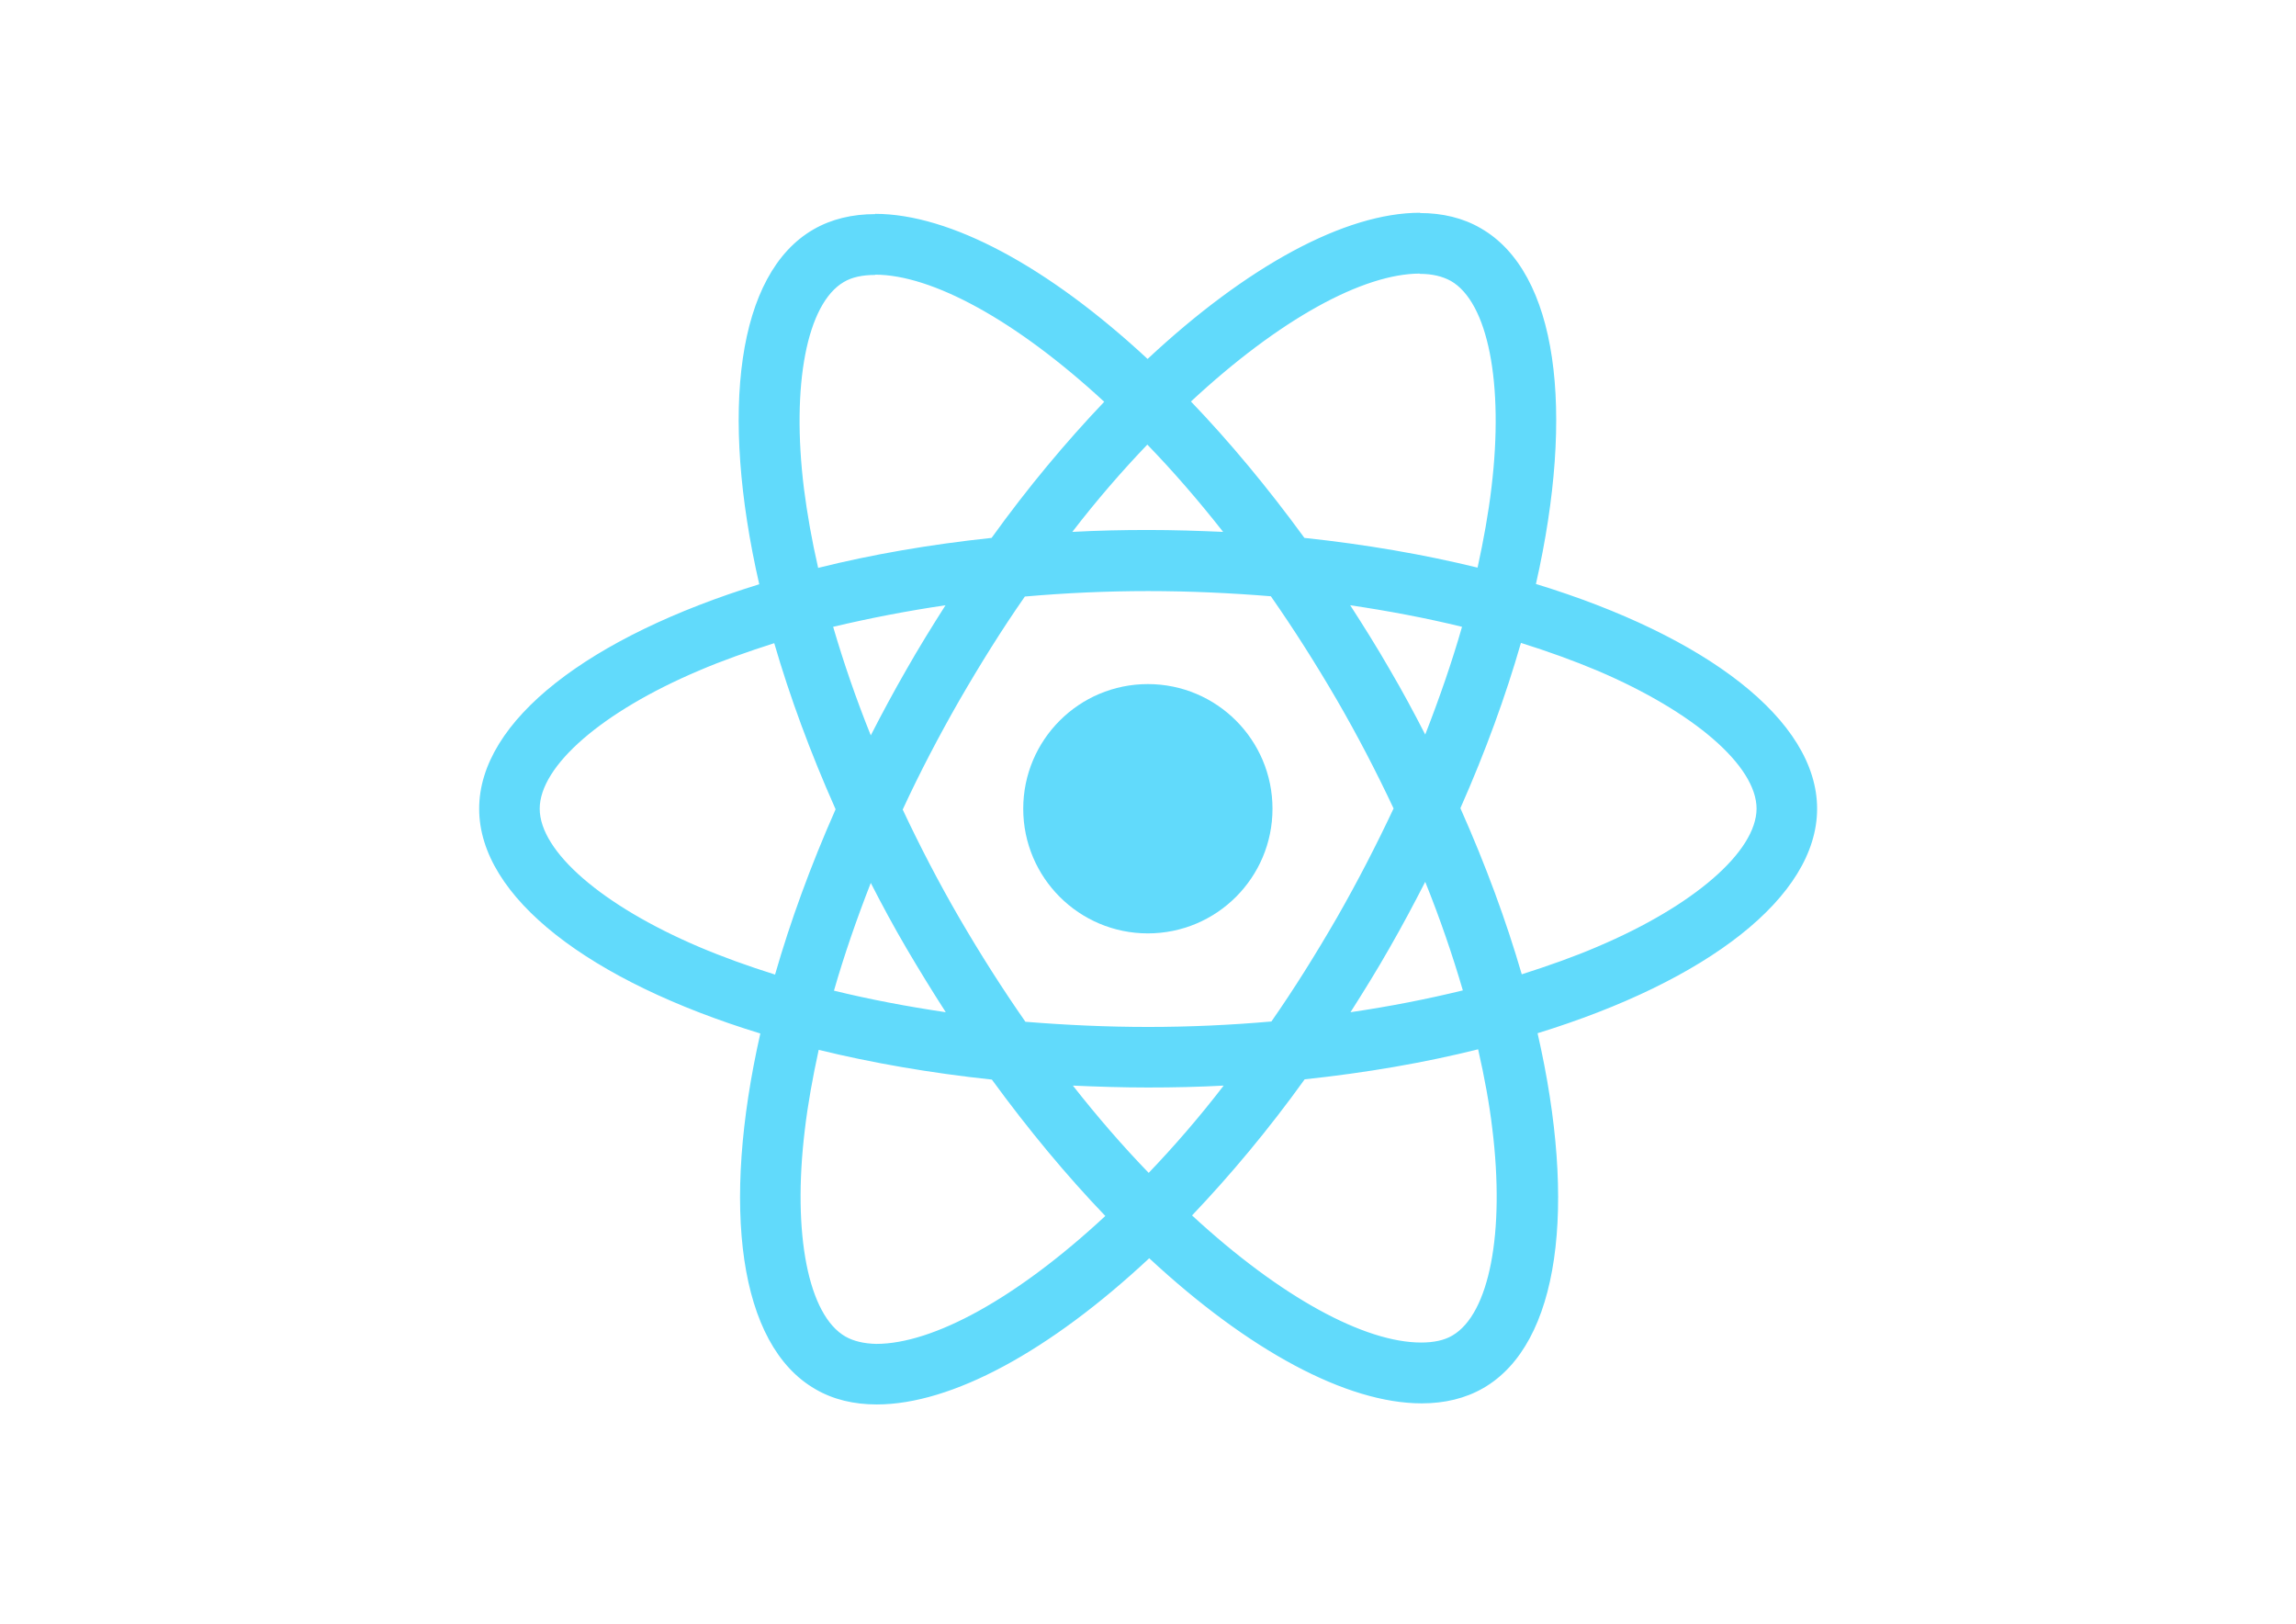
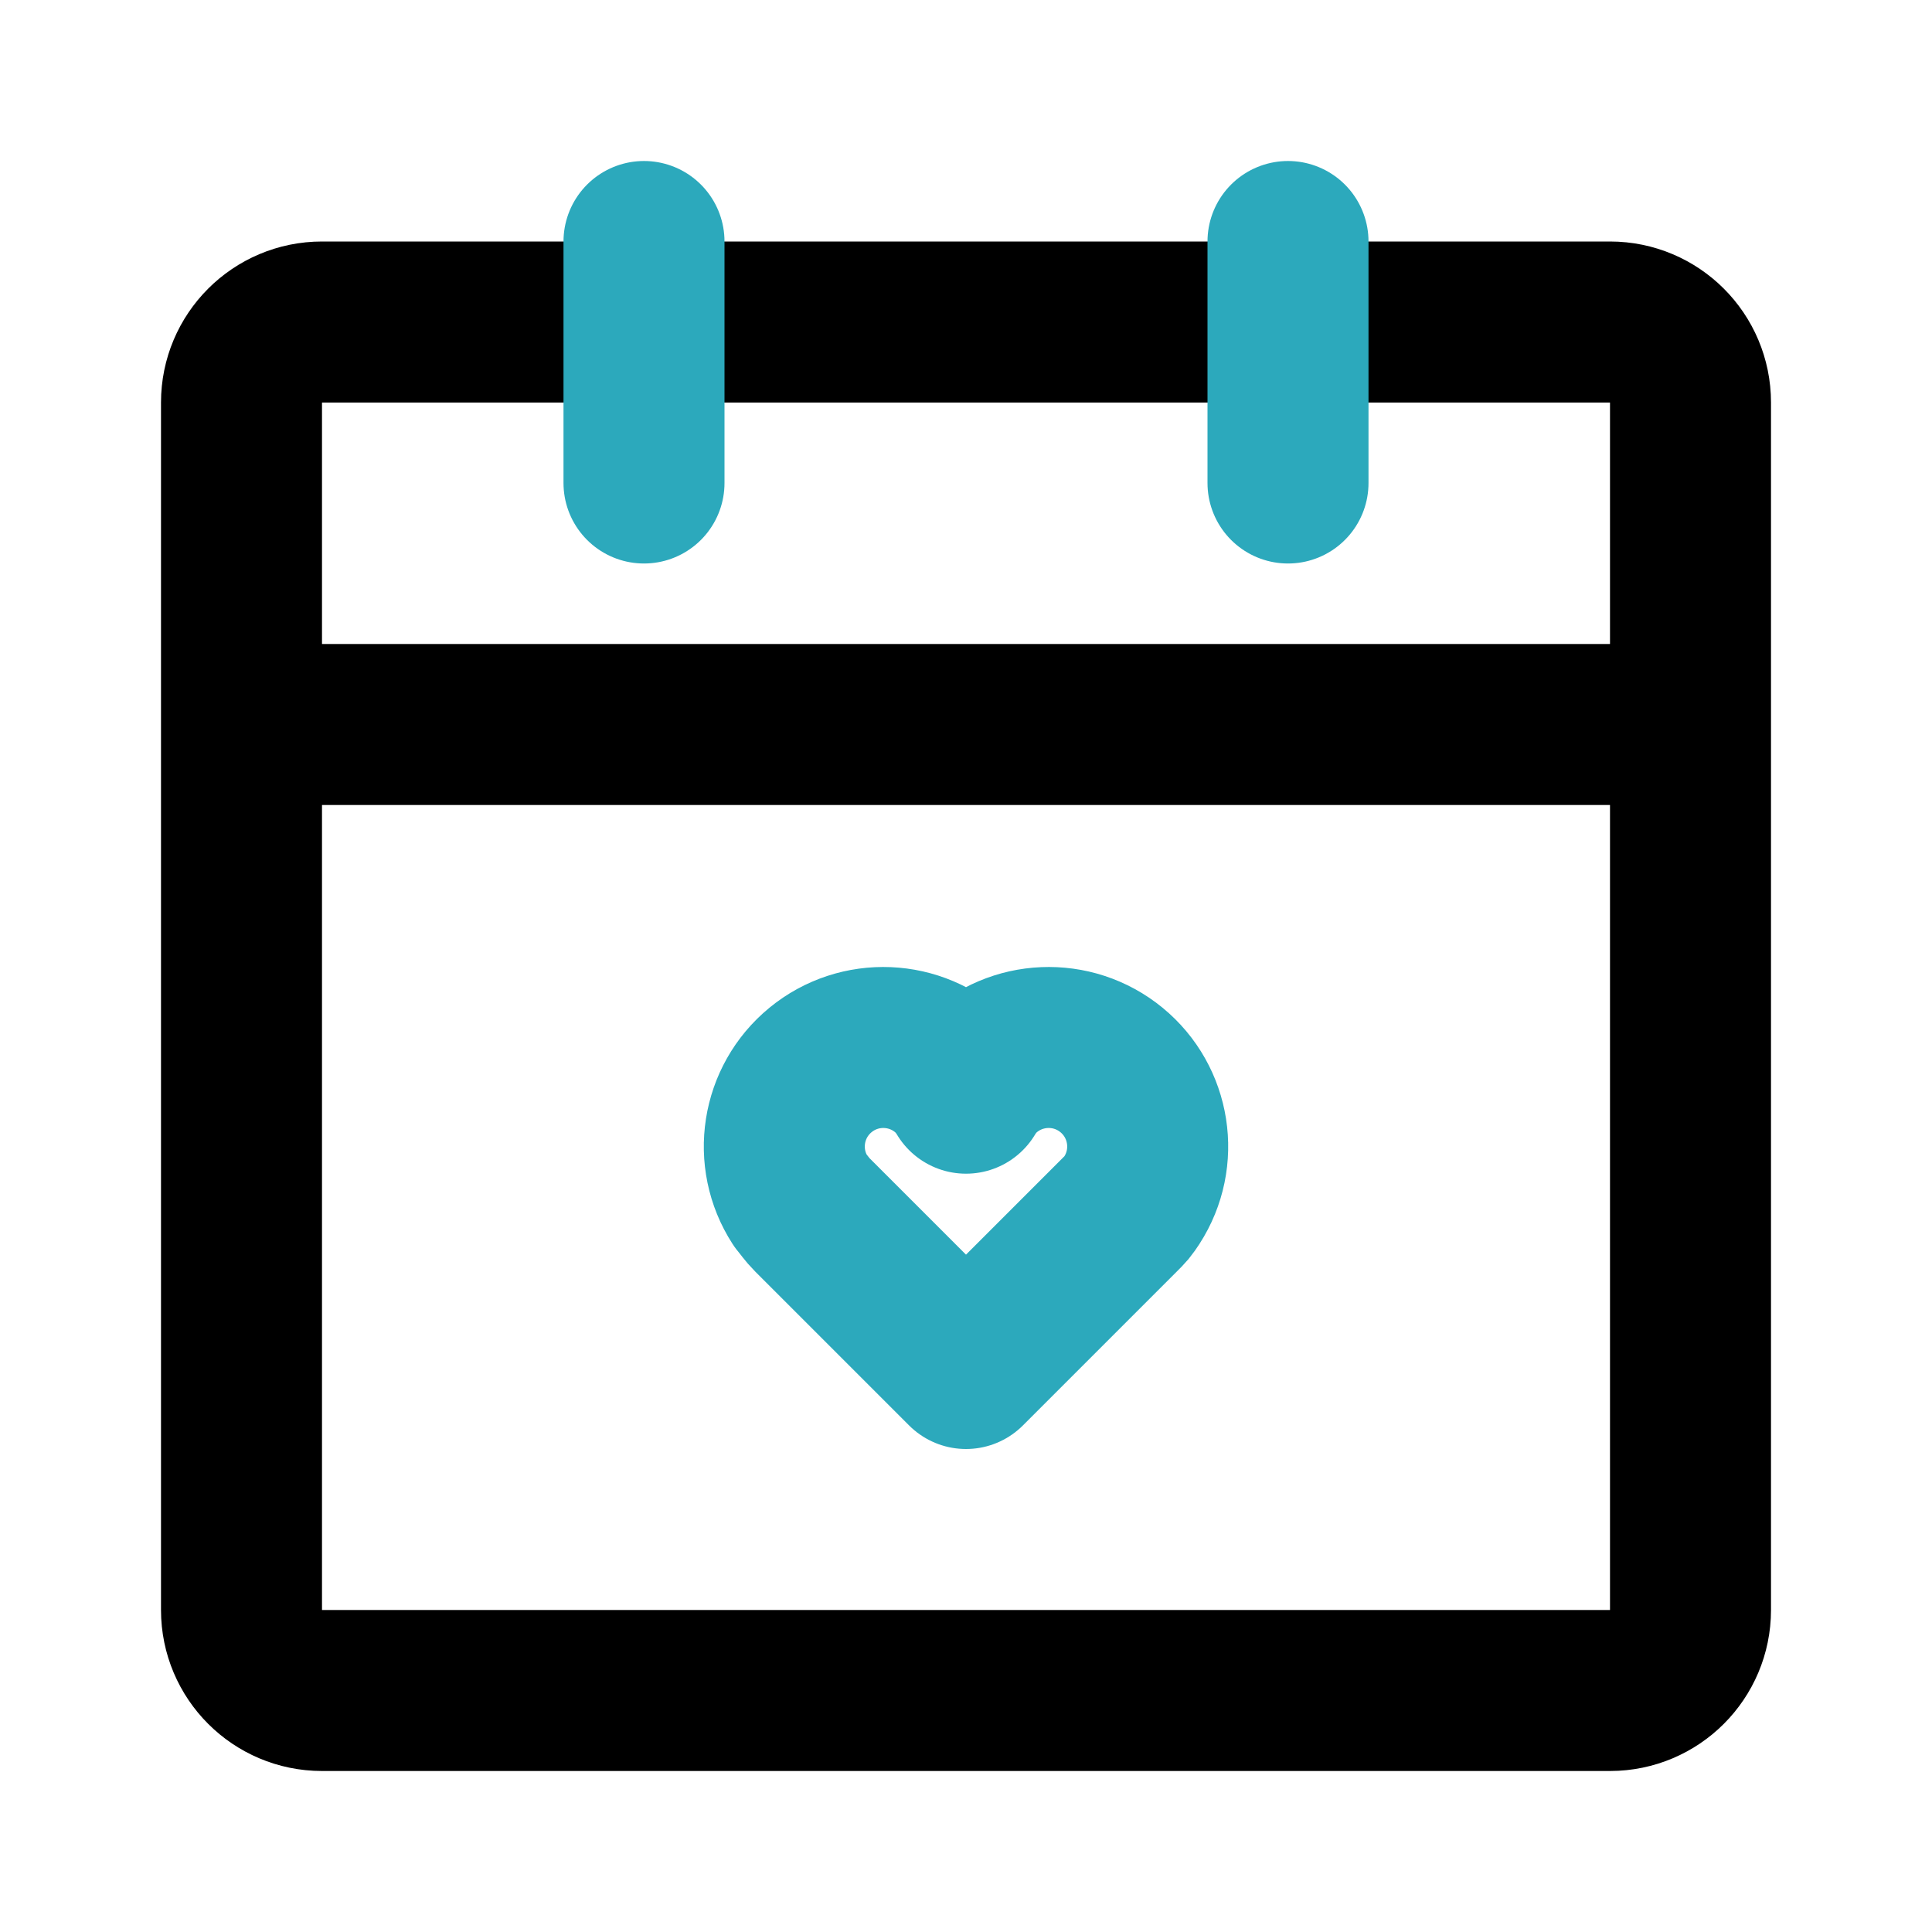
- <svg xmlns="http://www.w3.org/2000/svg" viewBox="0 0 841.9 595.3">
-   <g fill="#61DAFB">
-     <path d="M666.3 296.5c0-32.5-40.7-63.3-103.1-82.4 14.4-63.6 8-114.2-20.2-130.4-6.5-3.8-14.1-5.6-22.4-5.6v22.3c4.6 0 8.3.9 11.4 2.6 13.6 7.8 19.5 37.5 14.9 75.7-1.1 9.4-2.9 19.3-5.1 29.4-19.6-4.8-41-8.5-63.5-10.9-13.5-18.5-27.5-35.3-41.6-50 32.6-30.3 63.2-46.9 84-46.9V78c-27.5 0-63.5 19.6-99.9 53.6-36.4-33.8-72.4-53.2-99.9-53.2v22.3c20.7 0 51.4 16.5 84 46.6-14 14.7-28 31.4-41.3 49.9-22.6 2.4-44 6.1-63.6 11-2.3-10-4-19.7-5.2-29-4.7-38.2 1.1-67.9 14.6-75.8 3-1.8 6.9-2.6 11.5-2.6V78.5c-8.4 0-16 1.8-22.6 5.6-28.1 16.2-34.4 66.7-19.9 130.1-62.2 19.2-102.7 49.9-102.7 82.3 0 32.5 40.7 63.3 103.1 82.4-14.4 63.6-8 114.2 20.2 130.4 6.5 3.8 14.1 5.6 22.5 5.6 27.5 0 63.5-19.6 99.9-53.6 36.4 33.8 72.4 53.2 99.9 53.2 8.4 0 16-1.8 22.6-5.6 28.1-16.2 34.4-66.7 19.9-130.1 62-19.1 102.5-49.9 102.5-82.3zm-130.2-66.7c-3.7 12.9-8.3 26.2-13.5 39.5-4.1-8-8.4-16-13.1-24-4.6-8-9.5-15.8-14.4-23.4 14.2 2.1 27.9 4.7 41 7.9zm-45.8 106.5c-7.8 13.5-15.8 26.3-24.1 38.2-14.9 1.3-30 2-45.2 2-15.1 0-30.2-.7-45-1.9-8.3-11.9-16.4-24.6-24.2-38-7.6-13.1-14.5-26.4-20.8-39.8 6.2-13.4 13.2-26.8 20.7-39.9 7.8-13.5 15.8-26.3 24.1-38.2 14.9-1.3 30-2 45.2-2 15.1 0 30.2.7 45 1.9 8.3 11.9 16.4 24.6 24.2 38 7.6 13.1 14.5 26.4 20.8 39.8-6.3 13.4-13.2 26.8-20.7 39.9zm32.3-13c5.4 13.4 10 26.8 13.8 39.8-13.1 3.2-26.9 5.9-41.2 8 4.9-7.7 9.8-15.6 14.4-23.7 4.6-8 8.9-16.1 13-24.1zM421.2 430c-9.3-9.6-18.6-20.3-27.8-32 9 .4 18.2.7 27.5.7 9.4 0 18.7-.2 27.8-.7-9 11.7-18.3 22.4-27.5 32zm-74.4-58.9c-14.2-2.1-27.9-4.7-41-7.9 3.7-12.9 8.3-26.2 13.5-39.5 4.1 8 8.4 16 13.1 24 4.7 8 9.5 15.8 14.4 23.4zM420.7 163c9.3 9.6 18.6 20.3 27.8 32-9-.4-18.2-.7-27.5-.7-9.4 0-18.7.2-27.8.7 9-11.7 18.3-22.4 27.5-32zm-74 58.9c-4.9 7.7-9.8 15.6-14.4 23.7-4.6 8-8.9 16-13 24-5.4-13.4-10-26.8-13.8-39.8 13.1-3.1 26.9-5.8 41.2-7.9zm-90.5 125.2c-35.4-15.1-58.3-34.9-58.3-50.6 0-15.7 22.9-35.6 58.3-50.6 8.6-3.7 18-7 27.7-10.1 5.7 19.6 13.2 40 22.5 60.9-9.2 20.8-16.6 41.1-22.2 60.6-9.9-3.1-19.3-6.5-28-10.2zM310 490c-13.6-7.8-19.5-37.5-14.9-75.7 1.1-9.4 2.9-19.3 5.1-29.4 19.6 4.8 41 8.5 63.5 10.9 13.5 18.5 27.5 35.3 41.6 50-32.6 30.3-63.2 46.9-84 46.9-4.5-.1-8.3-1-11.3-2.7zm237.2-76.2c4.7 38.2-1.1 67.9-14.6 75.8-3 1.8-6.9 2.6-11.5 2.6-20.7 0-51.4-16.5-84-46.6 14-14.7 28-31.4 41.3-49.9 22.6-2.4 44-6.1 63.6-11 2.3 10.1 4.1 19.8 5.2 29.1zm38.5-66.7c-8.6 3.7-18 7-27.7 10.1-5.7-19.6-13.2-40-22.5-60.9 9.2-20.8 16.6-41.1 22.2-60.6 9.9 3.1 19.3 6.5 28.1 10.2 35.4 15.1 58.3 34.9 58.3 50.6-.1 15.7-23 35.6-58.4 50.6zM320.8 78.4z" />
-     <circle cx="420.9" cy="296.5" r="45.7" />
-     <path d="M520.5 78.1z" />
-   </g>
+ <svg xmlns="http://www.w3.org/2000/svg" fill="#000000" width="800px" height="800px" viewBox="0 0 24 24" id="date-favorite" data-name="Line Color" class="icon line-color">
+   <path id="primary" d="M20,21H4a1,1,0,0,1-1-1V9H21V20A1,1,0,0,1,20,21ZM21,5a1,1,0,0,0-1-1H4A1,1,0,0,0,3,5V9H21Z" style="fill: none; stroke: rgb(0, 0, 0); stroke-linecap: round; stroke-linejoin: round; stroke-width: 2;" />
+   <path id="secondary" d="M16,3V6M8,3V6m6.06,8.91a1.23,1.23,0,0,0-1.89-1.55,1.18,1.18,0,0,0-.17.22,1.18,1.18,0,0,0-.17-.22,1.23,1.23,0,0,0-1.89,1.55c.05.06.09.12.15.18L12,17l1.91-1.91C14,15,14,15,14.06,14.91Z" style="fill: none; stroke: rgb(44, 169, 188); stroke-linecap: round; stroke-linejoin: round; stroke-width: 2;" />
</svg>
